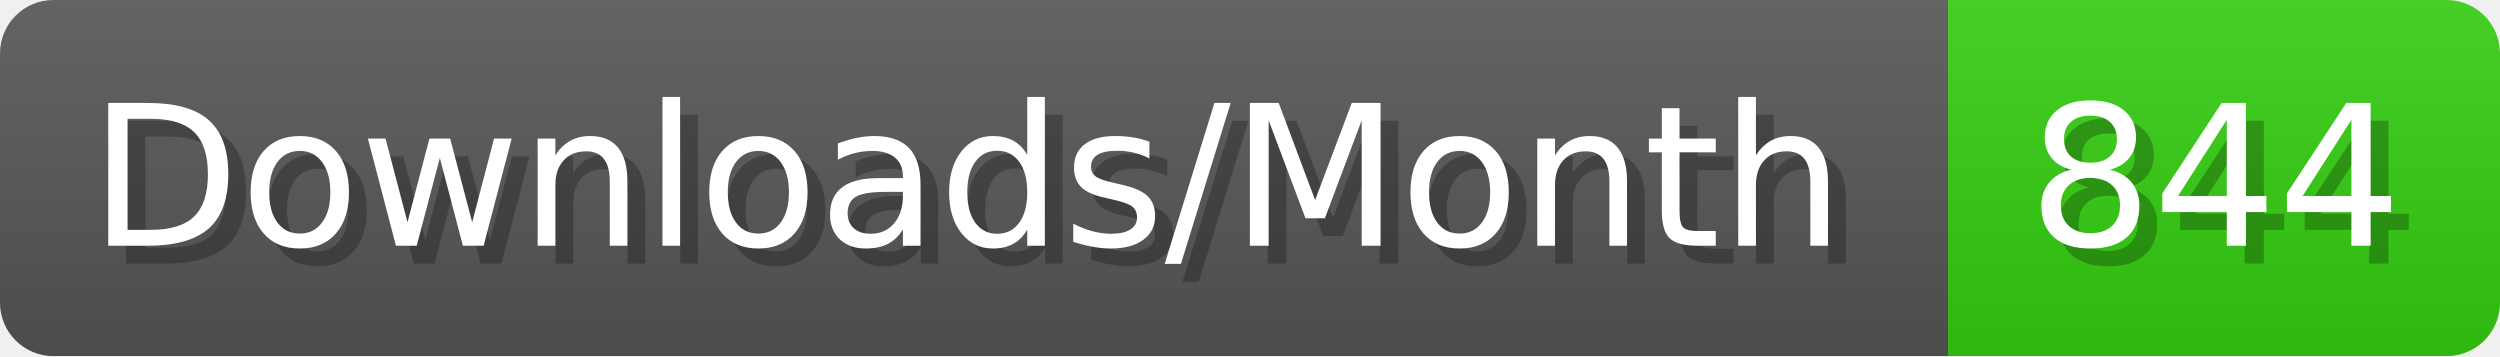
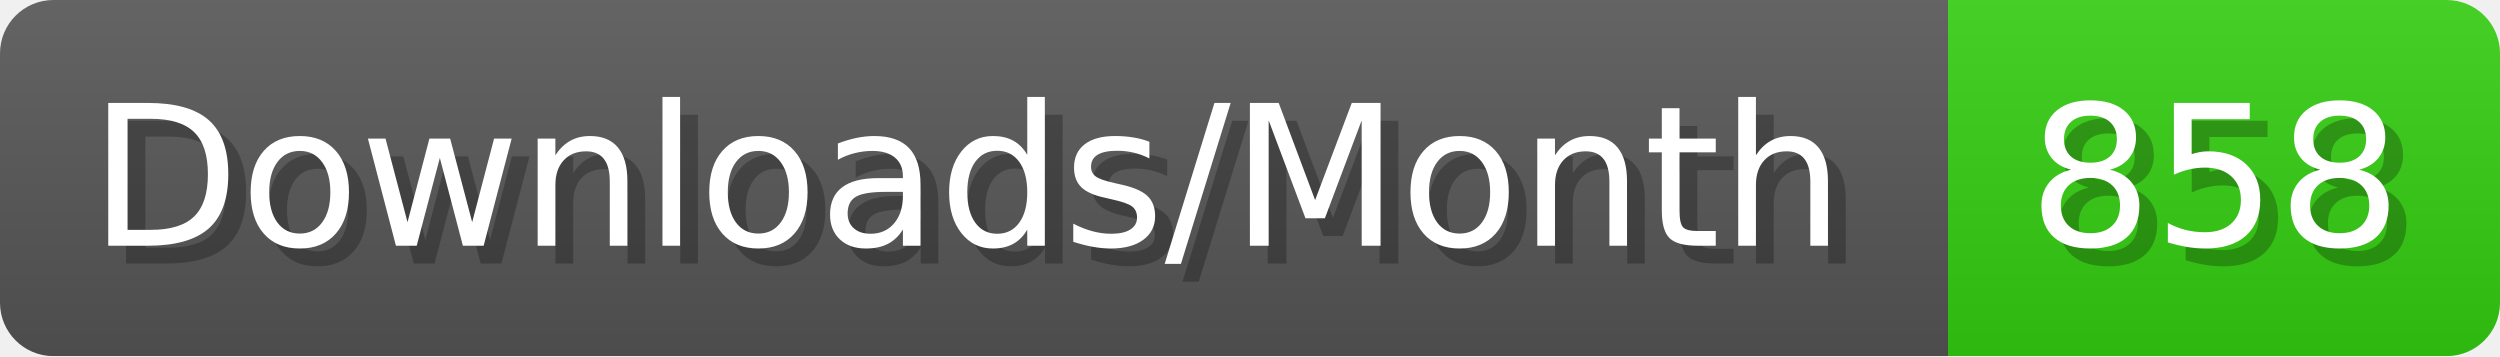
- <svg xmlns="http://www.w3.org/2000/svg" width="140.4" height="20" viewBox="0 0 1404 200" role="img" aria-label="Downloads/Month: 844">
+ <svg xmlns="http://www.w3.org/2000/svg" width="140.4" height="20" viewBox="0 0 1404 200" role="img" aria-label="Downloads/Month: 858">
  <linearGradient id="YlXUI" x2="0" y2="100%">
    <stop offset="0" stop-opacity=".1" stop-color="#EEE" />
    <stop offset="1" stop-opacity=".1" />
  </linearGradient>
  <mask id="JHhop">
    <rect width="1404" height="200" rx="30" fill="#FFF" />
  </mask>
  <g mask="url(#JHhop)">
    <rect width="1094" height="200" fill="#555" />
    <rect width="310" height="200" fill="#3C1" x="1094" />
    <rect width="1404" height="200" fill="url(#YlXUI)" />
  </g>
  <g aria-hidden="true" fill="#fff" text-anchor="start" font-family="Verdana,DejaVu Sans,sans-serif" font-size="110">
    <text x="60" y="148" textLength="994" fill="#000" opacity="0.25">Downloads/Month</text>
    <text x="50" y="138" textLength="994">Downloads/Month</text>
-     <text x="1149" y="148" textLength="210" fill="#000" opacity="0.25">844</text>
-     <text x="1139" y="138" textLength="210">844</text>
+     <text x="1149" y="148" textLength="210" fill="#000" opacity="0.25">858</text>
+     <text x="1139" y="138" textLength="210">858</text>
  </g>
</svg>
